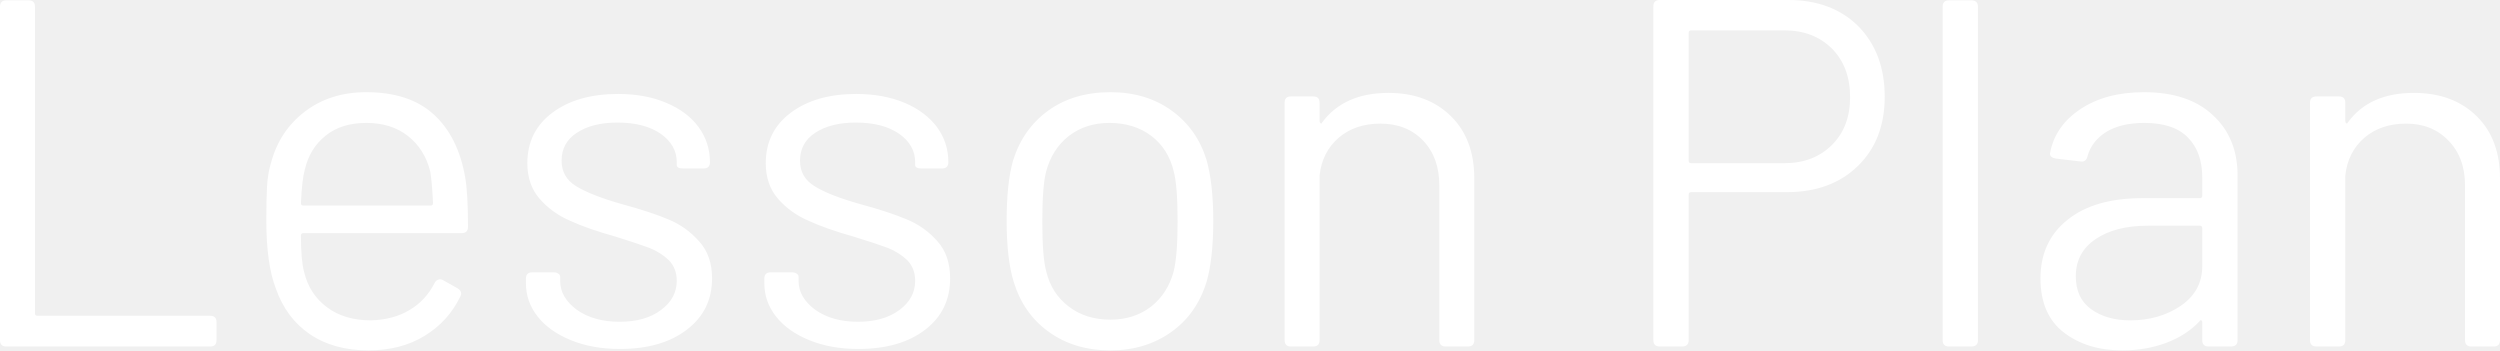
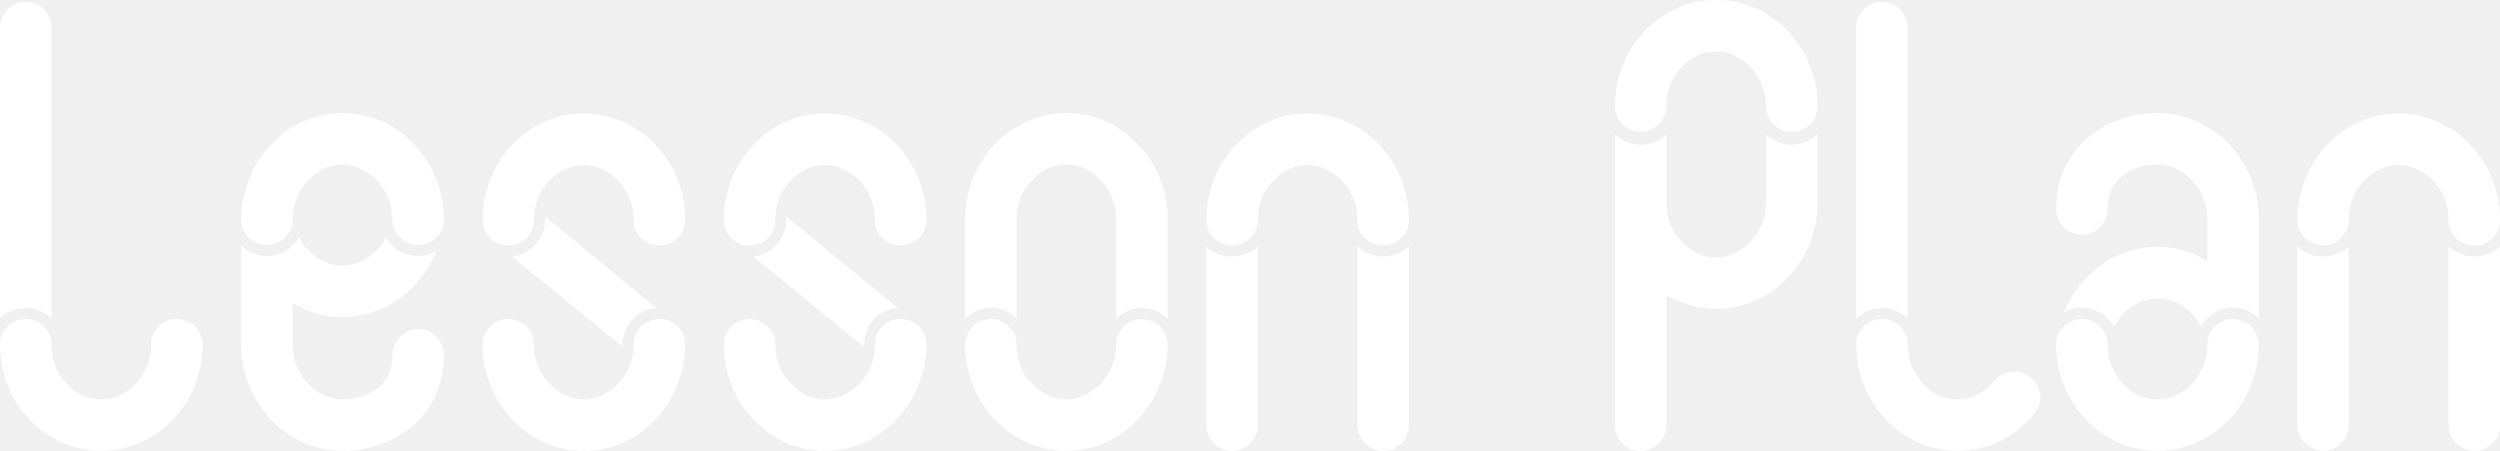
- <svg xmlns="http://www.w3.org/2000/svg" data-v-423bf9ae="" viewBox="0 0 428.105 60" class="font">
-   <g data-v-423bf9ae="" id="30d88621-1285-4237-9716-2f65b9d383cb" fill="white" transform="matrix(6.048387,0,0,6.048387,-7.983879,-25.34274)">
-     <path d="M1.50 14L1.50 14Q1.32 14 1.32 13.82L1.32 13.82L1.32 4.38L1.32 4.38Q1.32 4.20 1.50 4.20L1.50 4.20L2.13 4.20L2.13 4.20Q2.31 4.20 2.31 4.38L2.31 4.38L2.31 13.06L2.31 13.06Q2.31 13.13 2.38 13.13L2.38 13.13L7.27 13.13L7.27 13.13Q7.45 13.13 7.45 13.31L7.45 13.31L7.45 13.82L7.45 13.82Q7.45 14 7.27 14L7.27 14L1.50 14ZM11.83 13.26L11.83 13.26Q12.46 13.24 12.91 12.97L12.91 12.97L12.91 12.97Q13.37 12.70 13.62 12.21L13.62 12.21L13.62 12.21Q13.65 12.14 13.72 12.11L13.72 12.11L13.72 12.11Q13.79 12.08 13.86 12.12L13.86 12.12L14.27 12.35L14.27 12.35Q14.43 12.45 14.35 12.59L14.35 12.59L14.35 12.59Q14.01 13.29 13.34 13.70L13.34 13.70L13.34 13.70Q12.67 14.11 11.75 14.11L11.75 14.11L11.75 14.11Q10.77 14.11 10.09 13.65L10.09 13.65L10.09 13.65Q9.42 13.19 9.13 12.36L9.13 12.36L9.13 12.36Q8.86 11.66 8.86 10.43L8.86 10.43L8.86 10.43Q8.86 9.83 8.88 9.47L8.88 9.47L8.88 9.47Q8.90 9.11 8.99 8.81L8.99 8.81L8.99 8.81Q9.23 7.90 9.95 7.35L9.95 7.35L9.95 7.35Q10.67 6.80 11.69 6.80L11.69 6.80L11.69 6.80Q12.91 6.80 13.60 7.43L13.60 7.43L13.60 7.43Q14.29 8.06 14.49 9.21L14.49 9.21L14.49 9.21Q14.57 9.66 14.57 10.61L14.57 10.61L14.57 10.61Q14.57 10.79 14.39 10.79L14.39 10.79L9.91 10.79L9.91 10.79Q9.84 10.79 9.84 10.86L9.84 10.86L9.84 10.86Q9.84 11.56 9.93 11.89L9.93 11.89L9.93 11.89Q10.08 12.52 10.58 12.89L10.58 12.89L10.58 12.89Q11.07 13.26 11.83 13.26L11.83 13.26ZM11.69 7.67L11.69 7.67Q10.99 7.67 10.54 8.03L10.54 8.03L10.54 8.03Q10.09 8.39 9.95 8.99L9.95 8.99L9.95 8.99Q9.87 9.27 9.84 9.94L9.84 9.94L9.84 9.94Q9.84 10.01 9.91 10.01L9.91 10.01L13.51 10.01L13.51 10.01Q13.58 10.01 13.58 9.94L13.58 9.94L13.58 9.94Q13.55 9.32 13.50 9.04L13.50 9.04L13.50 9.04Q13.34 8.41 12.87 8.04L12.87 8.04L12.87 8.04Q12.40 7.67 11.69 7.67L11.69 7.67ZM18.87 14.07L18.87 14.07Q18.09 14.07 17.48 13.82L17.48 13.82L17.48 13.82Q16.87 13.57 16.54 13.15L16.54 13.15L16.54 13.15Q16.21 12.73 16.21 12.21L16.21 12.21L16.21 12.08L16.21 12.08Q16.21 11.90 16.39 11.90L16.39 11.90L17.00 11.90L17.00 11.90Q17.08 11.90 17.13 11.94L17.13 11.94L17.13 11.94Q17.18 11.97 17.18 12.03L17.18 12.03L17.18 12.15L17.18 12.15Q17.18 12.61 17.65 12.96L17.65 12.96L17.65 12.96Q18.13 13.30 18.86 13.30L18.86 13.30L18.86 13.30Q19.59 13.30 20.03 12.97L20.03 12.97L20.03 12.97Q20.48 12.64 20.48 12.14L20.48 12.14L20.48 12.14Q20.48 11.79 20.26 11.56L20.26 11.56L20.26 11.56Q20.03 11.34 19.71 11.21L19.71 11.21L19.71 11.21Q19.39 11.09 18.75 10.89L18.75 10.89L18.75 10.89Q17.96 10.67 17.46 10.44L17.46 10.44L17.46 10.44Q16.95 10.22 16.60 9.82L16.60 9.82L16.60 9.82Q16.25 9.42 16.25 8.81L16.25 8.81L16.25 8.81Q16.25 7.91 16.96 7.38L16.96 7.38L16.96 7.38Q17.67 6.85 18.82 6.85L18.82 6.85L18.82 6.85Q19.59 6.85 20.18 7.10L20.18 7.10L20.18 7.10Q20.78 7.35 21.10 7.79L21.10 7.79L21.10 7.79Q21.42 8.23 21.42 8.78L21.42 8.78L21.42 8.78Q21.42 8.96 21.24 8.96L21.24 8.96L20.66 8.96L20.66 8.96Q20.48 8.96 20.48 8.86L20.48 8.86L20.48 8.78L20.48 8.78Q20.48 8.30 20.03 7.98L20.03 7.98L20.03 7.98Q19.57 7.66 18.80 7.66L18.80 7.66L18.80 7.66Q18.09 7.66 17.65 7.95L17.65 7.95L17.65 7.95Q17.22 8.23 17.22 8.74L17.22 8.74L17.22 8.74Q17.22 9.21 17.63 9.46L17.63 9.46L17.63 9.46Q18.05 9.72 18.93 9.97L18.93 9.97L18.93 9.97Q19.74 10.19 20.24 10.40L20.24 10.40L20.24 10.40Q20.75 10.61 21.11 11.02L21.11 11.02L21.11 11.02Q21.48 11.42 21.48 12.07L21.48 12.07L21.48 12.07Q21.48 12.98 20.77 13.52L20.77 13.52L20.77 13.52Q20.06 14.07 18.87 14.07L18.87 14.07ZM25.62 14.07L25.62 14.07Q24.84 14.07 24.23 13.82L24.23 13.82L24.23 13.82Q23.62 13.57 23.29 13.15L23.29 13.15L23.29 13.15Q22.96 12.73 22.96 12.21L22.96 12.21L22.96 12.08L22.96 12.08Q22.96 11.90 23.14 11.90L23.14 11.90L23.74 11.90L23.74 11.90Q23.83 11.90 23.88 11.94L23.88 11.94L23.88 11.94Q23.93 11.97 23.93 12.03L23.93 12.03L23.93 12.15L23.93 12.15Q23.93 12.61 24.40 12.96L24.40 12.96L24.40 12.96Q24.88 13.30 25.61 13.30L25.61 13.30L25.61 13.30Q26.33 13.30 26.78 12.97L26.78 12.97L26.78 12.97Q27.23 12.64 27.23 12.14L27.23 12.14L27.23 12.14Q27.23 11.79 27.01 11.56L27.01 11.56L27.01 11.56Q26.78 11.34 26.46 11.21L26.46 11.21L26.46 11.21Q26.14 11.09 25.49 10.89L25.49 10.89L25.49 10.89Q24.71 10.67 24.21 10.44L24.21 10.44L24.21 10.44Q23.70 10.22 23.35 9.82L23.35 9.82L23.35 9.82Q23.00 9.42 23.00 8.81L23.00 8.81L23.00 8.81Q23.00 7.91 23.71 7.38L23.71 7.38L23.71 7.38Q24.42 6.85 25.56 6.85L25.56 6.85L25.56 6.85Q26.33 6.85 26.93 7.10L26.93 7.10L26.93 7.10Q27.52 7.35 27.85 7.79L27.85 7.79L27.85 7.79Q28.17 8.23 28.17 8.78L28.17 8.78L28.17 8.78Q28.17 8.96 27.99 8.96L27.99 8.96L27.41 8.96L27.41 8.96Q27.23 8.96 27.23 8.86L27.23 8.86L27.23 8.78L27.23 8.78Q27.23 8.30 26.78 7.98L26.78 7.98L26.78 7.98Q26.32 7.66 25.55 7.66L25.55 7.66L25.55 7.66Q24.84 7.66 24.40 7.95L24.40 7.95L24.40 7.95Q23.97 8.23 23.97 8.74L23.97 8.74L23.97 8.74Q23.97 9.21 24.38 9.46L24.38 9.46L24.38 9.46Q24.79 9.72 25.68 9.97L25.68 9.97L25.68 9.97Q26.49 10.19 26.99 10.40L26.99 10.40L26.99 10.40Q27.50 10.61 27.86 11.02L27.86 11.02L27.86 11.02Q28.22 11.42 28.22 12.07L28.22 12.07L28.22 12.07Q28.22 12.98 27.52 13.52L27.52 13.52L27.52 13.52Q26.81 14.07 25.62 14.07L25.62 14.07ZM32.76 14.11L32.76 14.11Q31.74 14.11 31.02 13.59L31.02 13.59L31.02 13.59Q30.30 13.08 30.02 12.17L30.02 12.17L30.02 12.17Q29.82 11.52 29.82 10.44L29.82 10.44L29.82 10.44Q29.82 9.38 30.00 8.74L30.00 8.74L30.00 8.74Q30.28 7.84 31.00 7.32L31.00 7.32L31.00 7.32Q31.72 6.80 32.76 6.80L32.76 6.80L32.76 6.80Q33.77 6.80 34.49 7.32L34.49 7.32L34.49 7.32Q35.21 7.84 35.48 8.72L35.48 8.72L35.48 8.72Q35.67 9.39 35.67 10.44L35.67 10.44L35.67 10.44Q35.67 11.52 35.48 12.17L35.48 12.17L35.48 12.17Q35.20 13.08 34.48 13.59L34.48 13.59L34.48 13.59Q33.75 14.11 32.76 14.11L32.76 14.11ZM32.76 13.24L32.76 13.24Q33.43 13.24 33.91 12.87L33.91 12.87L33.91 12.87Q34.38 12.50 34.55 11.87L34.55 11.87L34.55 11.87Q34.66 11.42 34.66 10.46L34.66 10.46L34.66 10.46Q34.66 9.45 34.55 9.04L34.55 9.04L34.55 9.04Q34.40 8.41 33.92 8.04L33.92 8.04L33.92 8.04Q33.43 7.67 32.73 7.67L32.73 7.67L32.73 7.67Q32.06 7.67 31.58 8.04L31.58 8.04L31.58 8.04Q31.11 8.41 30.94 9.04L30.94 9.04L30.94 9.04Q30.83 9.45 30.83 10.46L30.83 10.46L30.83 10.46Q30.83 11.47 30.94 11.87L30.94 11.87L30.94 11.87Q31.09 12.50 31.58 12.87L31.58 12.87L31.58 12.87Q32.06 13.24 32.76 13.24L32.76 13.24ZM40.63 6.82L40.63 6.82Q41.73 6.82 42.40 7.48L42.40 7.48L42.40 7.48Q43.06 8.13 43.06 9.24L43.06 9.24L43.06 13.82L43.06 13.82Q43.06 14 42.88 14L42.88 14L42.25 14L42.25 14Q42.07 14 42.07 13.82L42.07 13.82L42.07 9.44L42.07 9.44Q42.07 8.65 41.61 8.17L41.61 8.17L41.61 8.17Q41.15 7.69 40.40 7.69L40.40 7.69L40.40 7.69Q39.69 7.69 39.22 8.09L39.22 8.09L39.22 8.09Q38.75 8.50 38.68 9.16L38.68 9.16L38.68 13.82L38.68 13.82Q38.68 14 38.50 14L38.50 14L37.87 14L37.87 14Q37.69 14 37.69 13.82L37.69 13.82L37.69 7.10L37.69 7.10Q37.69 6.92 37.87 6.92L37.87 6.92L38.50 6.92L38.50 6.92Q38.68 6.92 38.68 7.10L38.68 7.10L38.68 7.62L38.68 7.62Q38.68 7.66 38.71 7.68L38.71 7.68L38.71 7.68Q38.74 7.70 38.75 7.66L38.75 7.66L38.75 7.66Q39.37 6.82 40.63 6.82L40.63 6.82ZM51.95 4.19L51.95 4.19Q53.19 4.19 53.94 4.94L53.94 4.94L53.94 4.94Q54.68 5.70 54.68 6.93L54.68 6.93L54.68 6.93Q54.68 8.15 53.92 8.89L53.92 8.89L53.92 8.89Q53.16 9.63 51.91 9.63L51.91 9.63L49.20 9.63L49.20 9.63Q49.13 9.63 49.13 9.70L49.13 9.70L49.13 13.82L49.13 13.82Q49.13 14 48.94 14L48.94 14L48.31 14L48.31 14Q48.13 14 48.13 13.82L48.13 13.82L48.13 4.37L48.13 4.37Q48.13 4.19 48.31 4.19L48.31 4.19L51.95 4.19ZM51.84 8.81L51.84 8.81Q52.67 8.81 53.19 8.29L53.19 8.29L53.19 8.29Q53.70 7.78 53.70 6.94L53.70 6.94L53.70 6.94Q53.70 6.09 53.19 5.57L53.19 5.57L53.19 5.57Q52.67 5.05 51.84 5.05L51.84 5.05L49.20 5.05L49.20 5.05Q49.13 5.05 49.13 5.12L49.13 5.12L49.13 8.74L49.13 8.74Q49.13 8.81 49.20 8.81L49.20 8.81L51.84 8.81ZM56.50 14L56.50 14Q56.32 14 56.32 13.82L56.32 13.82L56.32 4.38L56.32 4.38Q56.32 4.20 56.50 4.20L56.50 4.20L57.13 4.20L57.13 4.20Q57.32 4.20 57.32 4.38L57.32 4.38L57.32 13.82L57.32 13.82Q57.32 14 57.13 14L57.13 14L56.50 14ZM62.02 6.80L62.02 6.80Q63.28 6.80 63.97 7.45L63.97 7.45L63.97 7.45Q64.67 8.09 64.67 9.16L64.67 9.16L64.67 13.82L64.67 13.82Q64.67 14 64.48 14L64.48 14L63.85 14L63.85 14Q63.67 14 63.67 13.82L63.67 13.82L63.67 13.31L63.67 13.31Q63.67 13.27 63.64 13.26L63.64 13.26L63.64 13.26Q63.62 13.24 63.59 13.29L63.59 13.29L63.59 13.29Q63.21 13.69 62.64 13.90L62.64 13.90L62.64 13.90Q62.08 14.11 61.40 14.11L61.40 14.11L61.40 14.11Q60.42 14.11 59.76 13.61L59.76 13.61L59.76 13.61Q59.09 13.10 59.09 12.07L59.09 12.07L59.09 12.07Q59.09 11.02 59.86 10.41L59.86 10.41L59.86 10.41Q60.62 9.80 61.98 9.80L61.98 9.80L63.60 9.80L63.60 9.80Q63.67 9.80 63.67 9.73L63.67 9.73L63.67 9.21L63.67 9.21Q63.67 8.50 63.27 8.09L63.27 8.09L63.27 8.09Q62.87 7.67 62.03 7.67L62.03 7.67L62.03 7.67Q61.38 7.67 60.96 7.92L60.96 7.92L60.96 7.92Q60.54 8.18 60.42 8.62L60.42 8.62L60.42 8.62Q60.38 8.79 60.21 8.76L60.21 8.76L59.53 8.68L59.53 8.68Q59.35 8.65 59.36 8.53L59.36 8.53L59.36 8.53Q59.50 7.76 60.22 7.28L60.22 7.28L60.22 7.28Q60.94 6.80 62.02 6.80L62.02 6.80ZM61.63 13.26L61.63 13.26Q62.45 13.26 63.06 12.85L63.06 12.85L63.06 12.85Q63.67 12.43 63.67 11.73L63.67 11.73L63.67 10.65L63.67 10.65Q63.67 10.58 63.60 10.58L63.60 10.58L62.13 10.58L62.13 10.58Q61.21 10.58 60.65 10.96L60.65 10.96L60.65 10.96Q60.09 11.34 60.09 12.01L60.09 12.01L60.09 12.01Q60.09 12.63 60.52 12.94L60.52 12.94L60.52 12.94Q60.96 13.26 61.63 13.26L61.63 13.26ZM69.66 6.82L69.66 6.82Q70.77 6.82 71.44 7.48L71.44 7.48L71.44 7.48Q72.10 8.13 72.10 9.24L72.10 9.24L72.10 13.82L72.10 13.82Q72.10 14 71.92 14L71.92 14L71.29 14L71.29 14Q71.11 14 71.11 13.82L71.11 13.82L71.11 9.44L71.11 9.44Q71.11 8.65 70.64 8.17L70.64 8.17L70.64 8.17Q70.18 7.69 69.44 7.69L69.44 7.69L69.44 7.69Q68.73 7.69 68.26 8.09L68.26 8.09L68.26 8.09Q67.79 8.50 67.72 9.16L67.72 9.16L67.72 13.82L67.72 13.82Q67.72 14 67.54 14L67.54 14L66.91 14L66.91 14Q66.72 14 66.72 13.82L66.72 13.82L66.72 7.10L66.72 7.10Q66.72 6.92 66.91 6.92L66.91 6.92L67.54 6.92L67.54 6.92Q67.72 6.92 67.72 7.10L67.72 7.10L67.72 7.62L67.72 7.62Q67.72 7.66 67.75 7.68L67.75 7.68L67.75 7.68Q67.77 7.70 67.79 7.66L67.79 7.66L67.79 7.66Q68.40 6.82 69.66 6.82L69.66 6.82Z" />
+ <svg xmlns="http://www.w3.org/2000/svg" data-v-423bf9ae="" viewBox="0 0 332.722 60" class="font">
+   <g data-v-423bf9ae="" id="aa11b57f-7ea2-4e87-9000-f7289734edb5" fill="white" transform="matrix(6.116208,0,0,6.116208,-2.568802,-25.62691)">
+     <path d="M1.54 11.12C1.40 10.98 1.20 10.89 0.98 10.89C0.77 10.89 0.56 10.98 0.42 11.12L0.42 4.79C0.42 4.48 0.67 4.23 0.98 4.23C1.29 4.23 1.54 4.48 1.54 4.79ZM2.62 14C1.41 14 0.42 12.96 0.42 11.69C0.42 11.38 0.67 11.13 0.98 11.13C1.29 11.13 1.54 11.38 1.54 11.69C1.54 12.01 1.65 12.32 1.88 12.54C2.07 12.77 2.34 12.88 2.62 12.88C2.90 12.88 3.16 12.77 3.37 12.54C3.58 12.32 3.71 12.01 3.71 11.69C3.71 11.38 3.96 11.13 4.27 11.13C4.58 11.13 4.83 11.38 4.83 11.69C4.83 12.96 3.84 14 2.62 14ZM10.08 8.96C10.08 9.03 10.07 9.09 10.05 9.14C9.98 9.37 9.76 9.52 9.52 9.52C9.21 9.52 8.96 9.27 8.96 8.96C8.96 8.93 8.96 8.90 8.95 8.88C8.93 8.58 8.82 8.32 8.62 8.11C8.41 7.90 8.15 7.77 7.87 7.77C7.59 7.77 7.32 7.90 7.13 8.11C6.93 8.32 6.82 8.58 6.79 8.88L6.79 8.96C6.79 9.27 6.54 9.52 6.23 9.52C5.98 9.52 5.77 9.37 5.70 9.14C5.68 9.09 5.67 9.03 5.67 8.96L5.67 8.88C5.67 8.78 5.68 8.69 5.70 8.60C5.87 7.50 6.78 6.65 7.87 6.65C8.97 6.65 9.88 7.50 10.05 8.60C10.07 8.69 10.07 8.78 10.08 8.88ZM10.08 11.91C10.08 12.53 9.84 13.08 9.41 13.45C9.00 13.80 8.46 14 7.87 14C6.66 14 5.67 12.96 5.67 11.69L5.67 9.53C5.73 9.58 5.78 9.63 5.84 9.66C5.95 9.73 6.09 9.76 6.23 9.76C6.45 9.76 6.65 9.67 6.79 9.53C6.85 9.48 6.89 9.42 6.93 9.35C6.97 9.45 7.04 9.55 7.13 9.63C7.32 9.84 7.59 9.97 7.87 9.97C8.15 9.97 8.41 9.84 8.62 9.63C8.71 9.55 8.76 9.45 8.82 9.35C8.96 9.60 9.21 9.76 9.52 9.76C9.66 9.76 9.79 9.73 9.91 9.66C9.58 10.50 8.79 11.09 7.87 11.09C7.48 11.09 7.11 10.98 6.79 10.79L6.79 11.69C6.79 12.01 6.90 12.32 7.13 12.54C7.32 12.75 7.59 12.88 7.87 12.88C8.19 12.88 8.47 12.78 8.67 12.61C8.86 12.45 8.96 12.21 8.96 11.91C8.96 11.61 9.21 11.35 9.52 11.35C9.83 11.35 10.08 11.61 10.08 11.91ZM10.92 8.97C10.92 8.74 10.96 8.50 11.02 8.29C11.30 7.35 12.14 6.66 13.10 6.66L13.12 6.66C14.34 6.66 15.33 7.70 15.33 8.97C15.33 9.07 15.30 9.16 15.27 9.23C15.18 9.41 14.98 9.53 14.77 9.53C14.55 9.53 14.35 9.41 14.27 9.23C14.22 9.16 14.21 9.07 14.21 8.97C14.21 8.65 14.08 8.34 13.87 8.12C13.66 7.91 13.40 7.78 13.12 7.78C12.84 7.78 12.57 7.91 12.38 8.12C12.15 8.34 12.04 8.65 12.04 8.97C12.04 9.07 12.03 9.16 11.98 9.23C11.89 9.41 11.70 9.53 11.48 9.53C11.26 9.53 11.07 9.41 10.98 9.23C10.95 9.16 10.92 9.07 10.92 8.97ZM13.97 11.69C13.97 11.70 13.96 11.72 13.96 11.73L11.56 9.77C11.97 9.73 12.28 9.38 12.28 8.97L12.28 8.90L14.70 10.89C14.29 10.92 13.97 11.27 13.97 11.69ZM15.33 11.69C15.33 11.93 15.29 12.17 15.22 12.38C14.94 13.31 14.11 14 13.13 14L13.12 14C11.91 14 10.92 12.96 10.92 11.69C10.92 11.59 10.95 11.51 10.98 11.44C11.07 11.26 11.26 11.13 11.48 11.13C11.70 11.13 11.89 11.26 11.98 11.44C12.03 11.51 12.04 11.59 12.04 11.69C12.04 12.01 12.15 12.32 12.38 12.54C12.57 12.75 12.84 12.88 13.12 12.88C13.40 12.88 13.66 12.75 13.87 12.54C14.08 12.32 14.21 12.01 14.21 11.69C14.21 11.59 14.22 11.51 14.27 11.44C14.35 11.26 14.55 11.13 14.77 11.13C14.98 11.13 15.18 11.26 15.27 11.44C15.30 11.51 15.33 11.59 15.33 11.69ZM16.17 8.97C16.17 8.74 16.21 8.50 16.27 8.29C16.55 7.35 17.39 6.66 18.35 6.66L18.37 6.66C19.59 6.66 20.58 7.70 20.58 8.97C20.58 9.07 20.55 9.16 20.52 9.23C20.43 9.41 20.23 9.53 20.02 9.53C19.80 9.53 19.60 9.41 19.52 9.23C19.47 9.16 19.46 9.07 19.46 8.97C19.46 8.65 19.33 8.34 19.12 8.12C18.91 7.91 18.65 7.78 18.37 7.78C18.09 7.78 17.82 7.91 17.63 8.12C17.40 8.34 17.29 8.65 17.29 8.97C17.29 9.07 17.28 9.16 17.23 9.23C17.14 9.41 16.95 9.53 16.73 9.53C16.51 9.53 16.32 9.41 16.23 9.23C16.20 9.16 16.17 9.07 16.17 8.97ZM19.22 11.69C19.22 11.70 19.21 11.72 19.21 11.73L16.81 9.77C17.22 9.73 17.53 9.38 17.53 8.97L17.53 8.90L19.95 10.89C19.54 10.92 19.22 11.27 19.22 11.69ZM20.58 11.69C20.58 11.93 20.54 12.17 20.47 12.38C20.19 13.31 19.36 14 18.38 14L18.37 14C17.16 14 16.17 12.96 16.17 11.69C16.17 11.59 16.20 11.51 16.23 11.44C16.32 11.26 16.51 11.13 16.73 11.13C16.95 11.13 17.14 11.26 17.23 11.44C17.28 11.51 17.29 11.59 17.29 11.69C17.29 12.01 17.40 12.32 17.63 12.54C17.82 12.75 18.09 12.88 18.37 12.88C18.65 12.88 18.91 12.75 19.12 12.54C19.33 12.32 19.46 12.01 19.46 11.69C19.46 11.59 19.47 11.51 19.52 11.44C19.60 11.26 19.80 11.13 20.02 11.13C20.23 11.13 20.43 11.26 20.52 11.44C20.55 11.51 20.58 11.59 20.58 11.69ZM23.62 6.65C22.41 6.65 21.42 7.69 21.42 8.96L21.42 11.12C21.56 10.98 21.76 10.89 21.98 10.89C22.20 10.89 22.40 10.98 22.54 11.12L22.54 8.96C22.54 8.64 22.65 8.33 22.88 8.11C23.07 7.88 23.34 7.77 23.62 7.77C23.90 7.77 24.16 7.88 24.37 8.11C24.58 8.33 24.71 8.64 24.71 8.96L24.71 11.12C24.85 10.98 25.05 10.89 25.27 10.89C25.48 10.89 25.68 10.98 25.83 11.12L25.83 8.96C25.83 7.69 24.84 6.65 23.62 6.65ZM25.27 11.13C25.05 11.13 24.85 11.26 24.77 11.44C24.72 11.51 24.71 11.59 24.71 11.69C24.71 12.01 24.58 12.32 24.37 12.54C24.16 12.75 23.90 12.88 23.62 12.88C23.34 12.88 23.07 12.75 22.88 12.54C22.65 12.32 22.54 12.01 22.54 11.69C22.54 11.59 22.53 11.51 22.48 11.44C22.39 11.26 22.20 11.13 21.98 11.13C21.76 11.13 21.57 11.26 21.48 11.44C21.45 11.51 21.42 11.59 21.42 11.69C21.42 12.96 22.41 14 23.62 14L23.63 14C24.61 14 25.44 13.31 25.72 12.38C25.79 12.17 25.83 11.93 25.83 11.69C25.83 11.59 25.80 11.51 25.77 11.44C25.68 11.26 25.48 11.13 25.27 11.13ZM31.08 9.02C31.05 9.31 30.81 9.53 30.52 9.53C30.21 9.53 29.97 9.31 29.96 9.02L29.96 8.97C29.96 8.65 29.83 8.34 29.62 8.12C29.41 7.91 29.15 7.78 28.87 7.78C28.59 7.78 28.32 7.91 28.13 8.12C27.90 8.34 27.79 8.65 27.79 8.97C27.79 9.28 27.54 9.53 27.23 9.53C26.92 9.53 26.67 9.28 26.67 8.97C26.67 7.70 27.66 6.66 28.87 6.66C30.09 6.66 31.08 7.70 31.08 8.97ZM27.23 9.77C27.45 9.77 27.65 9.69 27.79 9.55L27.79 13.44C27.79 13.75 27.54 14 27.23 14C26.92 14 26.67 13.75 26.67 13.44L26.67 9.55C26.81 9.69 27.01 9.77 27.23 9.77ZM31.08 13.44C31.08 13.75 30.83 14 30.52 14C30.21 14 29.96 13.75 29.96 13.44L29.96 9.55C30.10 9.69 30.30 9.77 30.52 9.77C30.73 9.77 30.93 9.69 31.08 9.55ZM35.56 6.50C35.56 6.26 35.60 6.02 35.66 5.81C35.94 4.87 36.78 4.20 37.74 4.19L37.76 4.19C38.98 4.19 39.97 5.22 39.97 6.50C39.97 6.59 39.94 6.68 39.91 6.75C39.82 6.93 39.62 7.06 39.41 7.06C39.19 7.06 38.99 6.93 38.91 6.75C38.86 6.68 38.85 6.59 38.85 6.50C38.85 6.17 38.72 5.88 38.51 5.64C38.30 5.43 38.04 5.31 37.76 5.31C37.48 5.31 37.21 5.43 37.02 5.64C36.79 5.88 36.68 6.17 36.68 6.50C36.68 6.59 36.67 6.68 36.62 6.75C36.53 6.93 36.34 7.06 36.12 7.06C35.90 7.06 35.71 6.93 35.62 6.75C35.59 6.68 35.56 6.59 35.56 6.50ZM39.97 8.60C39.97 9.87 38.98 10.91 37.76 10.91C37.37 10.91 37.00 10.79 36.68 10.61L36.68 13.44C36.68 13.75 36.43 14 36.12 14C35.81 14 35.56 13.75 35.56 13.44L35.56 7.11C35.70 7.25 35.90 7.34 36.12 7.34C36.34 7.34 36.54 7.25 36.68 7.11L36.68 8.60C36.68 8.92 36.79 9.23 37.02 9.45C37.21 9.67 37.48 9.79 37.76 9.79C38.04 9.79 38.30 9.67 38.51 9.45C38.72 9.23 38.85 8.92 38.85 8.60L38.85 7.11C38.99 7.25 39.19 7.34 39.41 7.34C39.62 7.34 39.82 7.25 39.97 7.11ZM41.93 11.12C41.79 10.98 41.59 10.89 41.37 10.89C41.16 10.89 40.95 10.98 40.81 11.12L40.81 4.79C40.81 4.48 41.06 4.23 41.37 4.23C41.68 4.23 41.93 4.48 41.93 4.79ZM41.37 11.13C41.68 11.13 41.93 11.38 41.93 11.69C41.93 12.01 42.06 12.32 42.27 12.54C42.46 12.77 42.73 12.88 43.01 12.88C43.32 12.88 43.61 12.74 43.82 12.47C44.02 12.24 44.37 12.21 44.60 12.40C44.86 12.60 44.88 12.95 44.69 13.19C44.27 13.71 43.67 14 43.01 14C41.80 14 40.81 12.96 40.81 11.69C40.81 11.38 41.06 11.13 41.37 11.13ZM47.38 6.65C46.77 6.65 46.24 6.85 45.84 7.20C45.40 7.57 45.16 8.12 45.16 8.74C45.16 9.04 45.42 9.30 45.72 9.30C46.03 9.30 46.28 9.04 46.28 8.74C46.28 8.44 46.38 8.20 46.58 8.04C46.77 7.87 47.05 7.77 47.38 7.77C47.66 7.77 47.92 7.90 48.12 8.11C48.33 8.34 48.45 8.64 48.45 8.96L48.45 9.87C48.13 9.67 47.77 9.56 47.38 9.56C46.45 9.56 45.67 10.15 45.33 10.99C45.46 10.92 45.58 10.89 45.72 10.89C46.03 10.89 46.28 11.05 46.42 11.30C46.48 11.20 46.54 11.10 46.62 11.02C46.82 10.81 47.10 10.68 47.38 10.68C47.66 10.68 47.92 10.81 48.12 11.02C48.20 11.10 48.26 11.20 48.31 11.30C48.36 11.23 48.40 11.17 48.45 11.12C48.59 10.98 48.79 10.89 49.01 10.89C49.15 10.89 49.29 10.92 49.41 10.99C49.46 11.02 49.52 11.06 49.57 11.12L49.57 8.96C49.57 7.69 48.58 6.65 47.38 6.65ZM49.01 11.13C48.71 11.13 48.45 11.38 48.45 11.69C48.45 12.01 48.33 12.32 48.12 12.54C47.91 12.77 47.64 12.88 47.36 12.88C47.08 12.88 46.82 12.77 46.62 12.54C46.40 12.32 46.28 12.01 46.28 11.69C46.28 11.38 46.03 11.13 45.72 11.13C45.42 11.13 45.16 11.38 45.16 11.69C45.16 12.96 46.16 14 47.36 14C48.58 14 49.57 12.96 49.57 11.69C49.57 11.38 49.32 11.13 49.01 11.13ZM54.82 9.02C54.80 9.31 54.56 9.53 54.26 9.53C53.96 9.53 53.72 9.31 53.70 9.02L53.70 8.97C53.70 8.65 53.58 8.34 53.37 8.12C53.16 7.91 52.89 7.78 52.61 7.78C52.33 7.78 52.07 7.91 51.87 8.12C51.65 8.34 51.53 8.65 51.53 8.97C51.53 9.28 51.28 9.53 50.97 9.53C50.67 9.53 50.41 9.28 50.41 8.97C50.41 7.70 51.41 6.66 52.61 6.66C53.83 6.66 54.82 7.70 54.82 8.97ZM50.97 9.77C51.20 9.77 51.39 9.69 51.53 9.55L51.53 13.44C51.53 13.75 51.28 14 50.97 14C50.67 14 50.41 13.75 50.41 13.44L50.41 9.55C50.55 9.69 50.75 9.77 50.97 9.77ZM54.82 13.44C54.82 13.75 54.57 14 54.26 14C53.96 14 53.70 13.75 53.70 13.44L53.70 9.55C53.84 9.69 54.04 9.77 54.26 9.77C54.47 9.77 54.67 9.69 54.82 9.55Z" />
  </g>
</svg>
